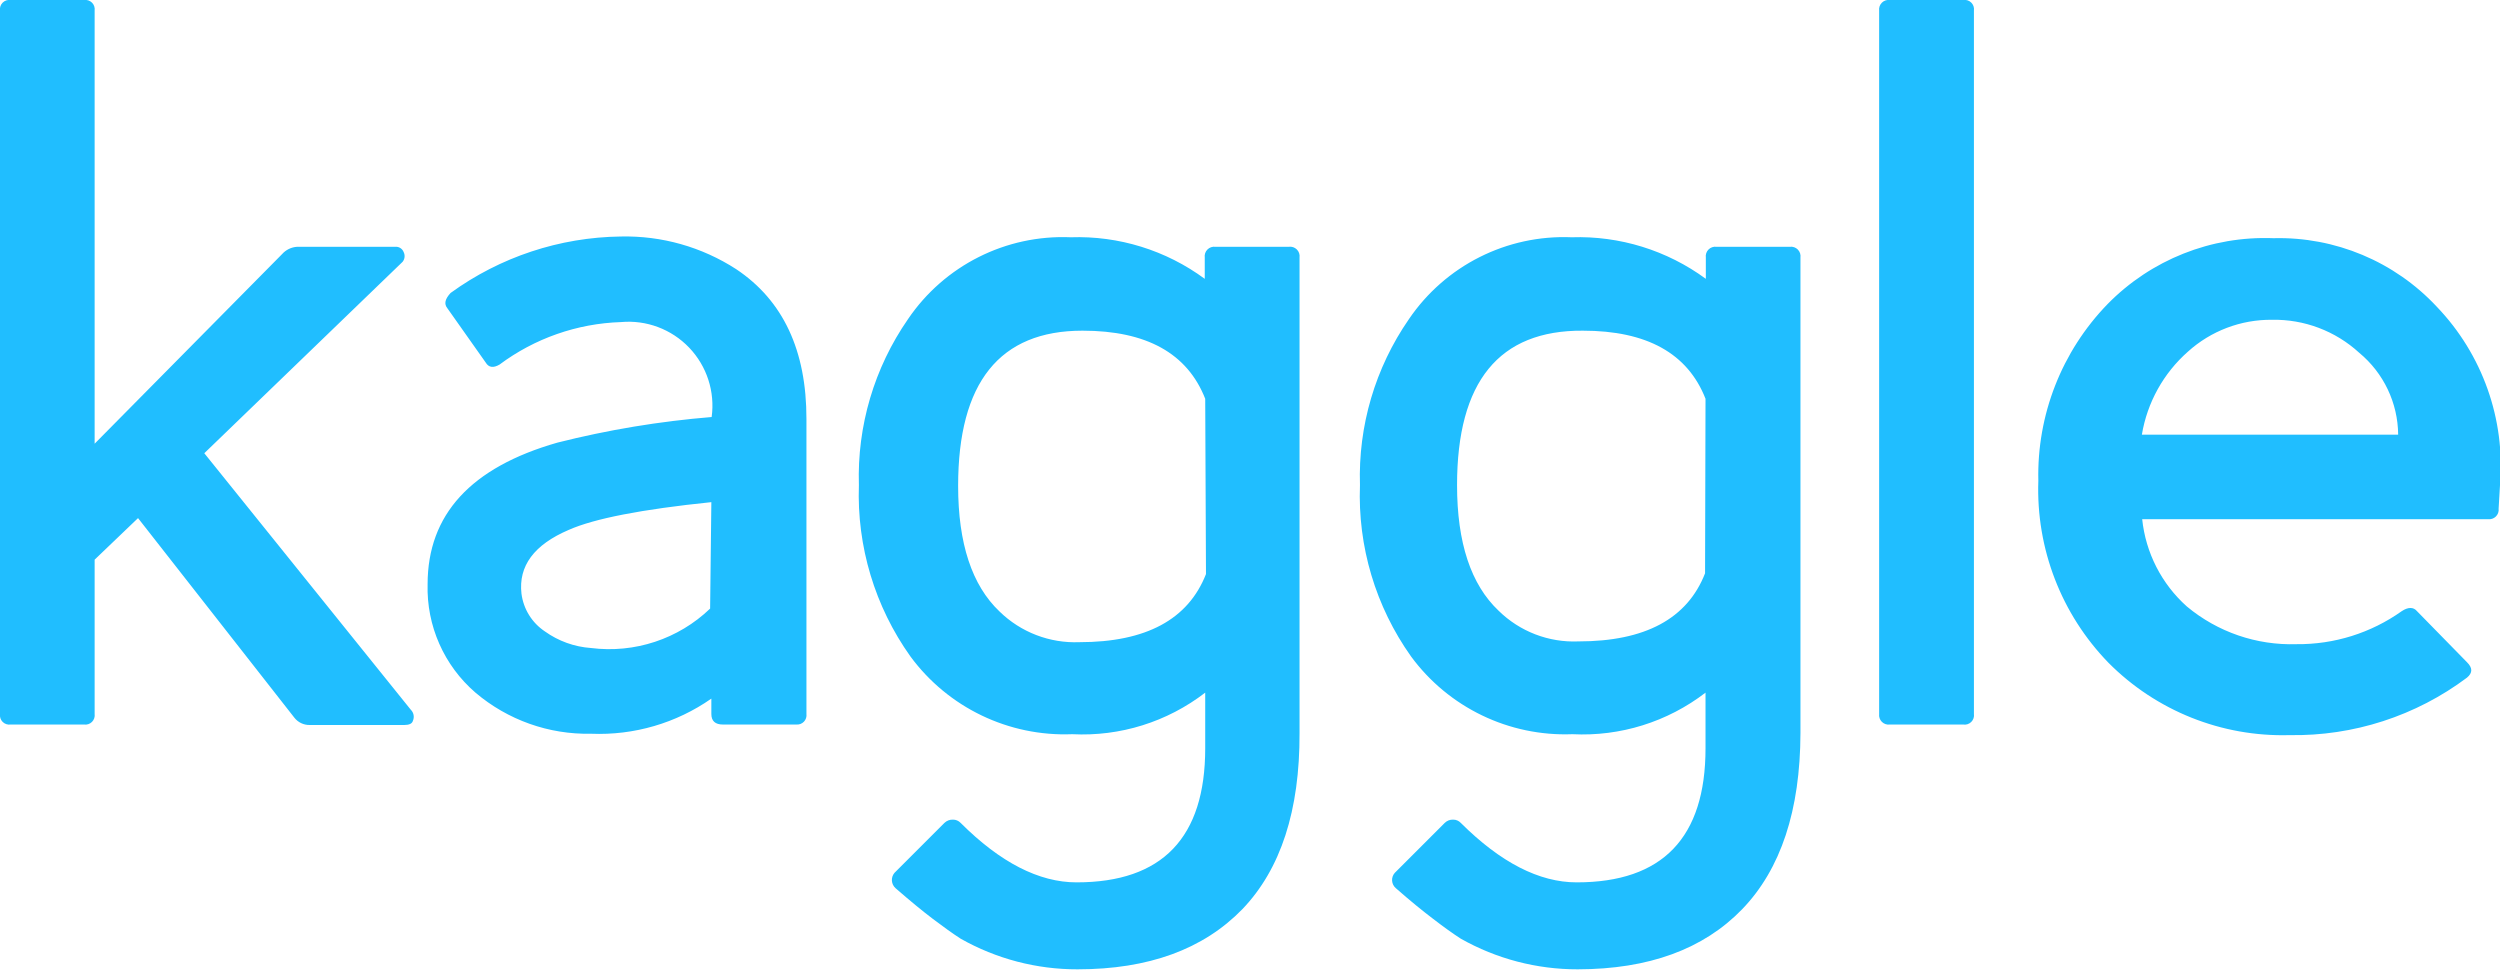
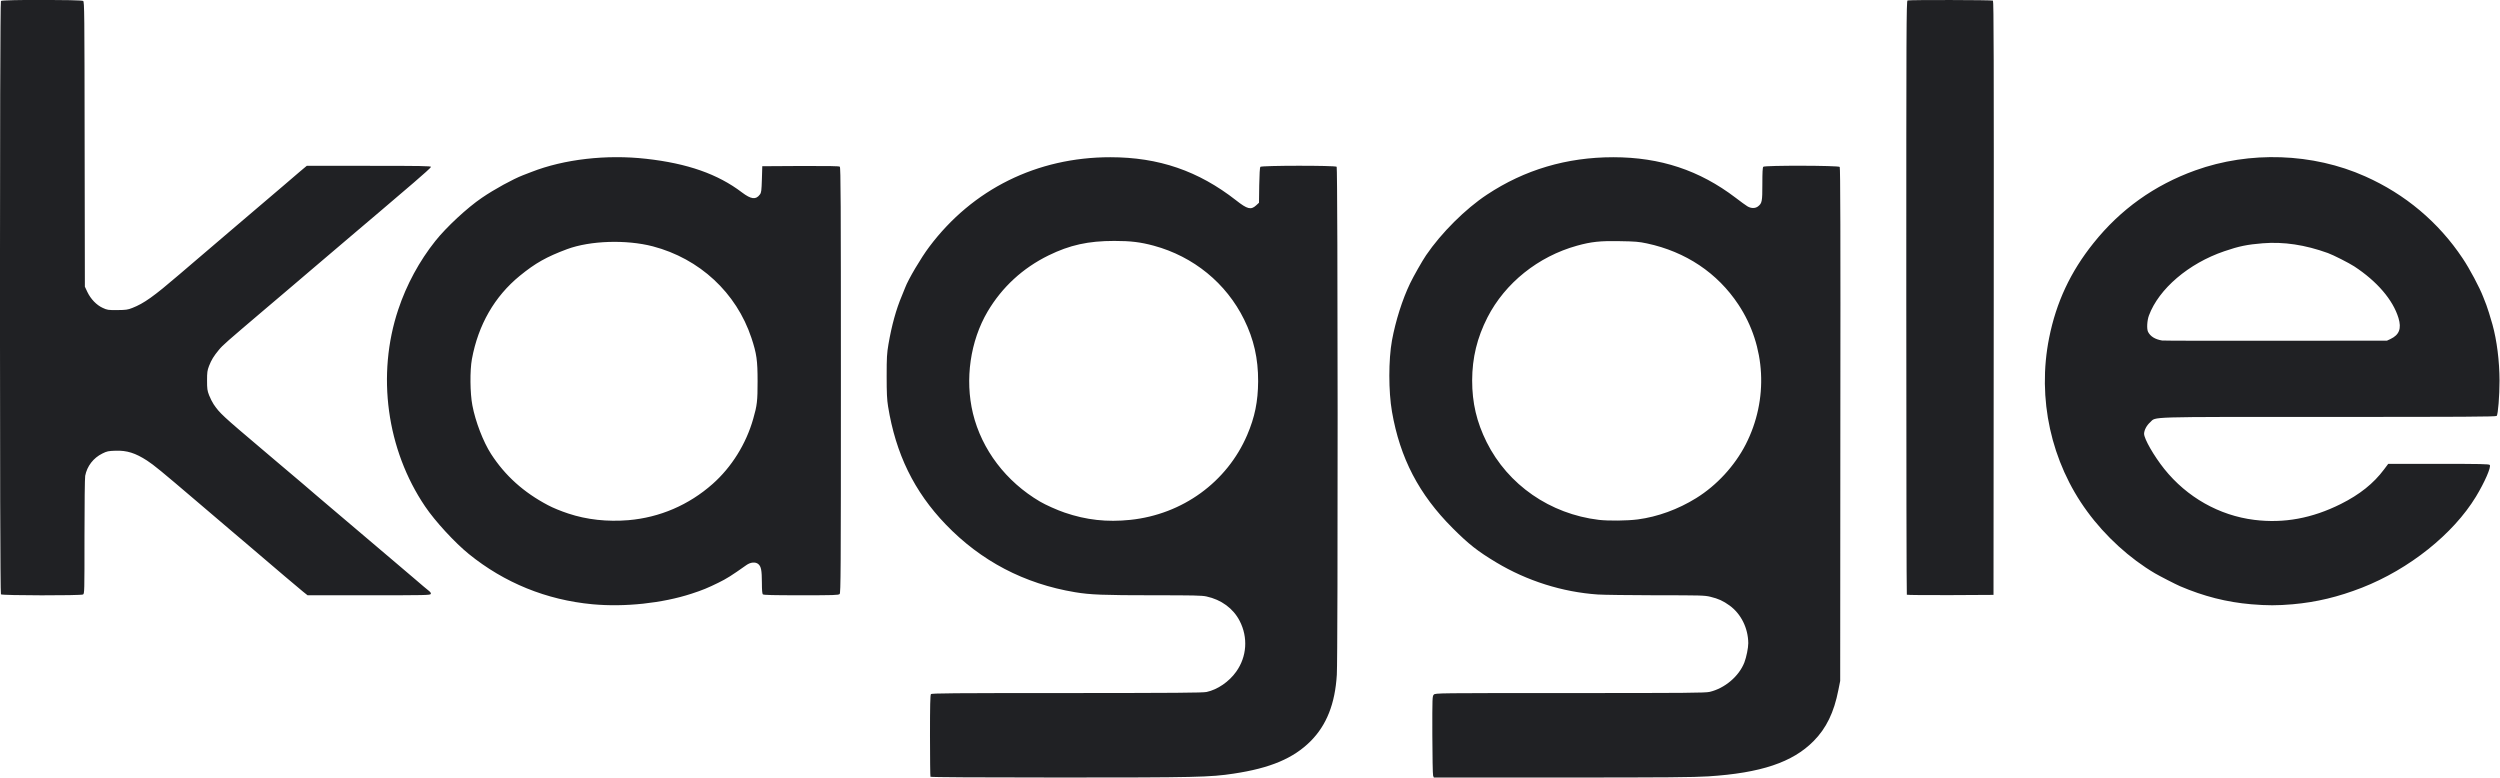
- <svg xmlns="http://www.w3.org/2000/svg" viewBox="0 0 163 63.2">
-   <defs>
-     <style>
-       .cls-1{fill:#20beff}
-     </style>
-   </defs>
-   <g id="Layer_2" data-name="Layer 2">
-     <g id="Layer_1-2" data-name="Layer 1">
-       <path class="cls-1" d="M26.92 47c-.05.18-.24.27-.56.27h-6.17a1.24 1.24 0 0 1-1-.48L9 33.78l-2.83 2.71v10.06a.61.61 0 0 1-.69.69H.69a.61.61 0 0 1-.69-.69V.69A.61.61 0 0 1 .69 0h4.79a.61.61 0 0 1 .69.69v28.24l12.21-12.35a1.44 1.44 0 0 1 1-.49h6.39a.54.54 0 0 1 .55.35.59.59 0 0 1-.07.63L13.32 29.55l13.46 16.72a.65.65 0 0 1 .14.73ZM51.93 47.24h-4.79c-.51 0-.76-.23-.76-.69v-1a12.77 12.77 0 0 1-7.84 2.29A11.28 11.28 0 0 1 31 45.16a9 9 0 0 1-3.12-7.07q0-6.81 8.46-9.23a61.55 61.55 0 0 1 10.06-1.67A5.47 5.47 0 0 0 40.48 21a14 14 0 0 0-7.91 2.77c-.41.24-.71.19-.9-.13l-2.5-3.54c-.23-.28-.16-.6.21-1a19.32 19.32 0 0 1 11.1-3.68A13.29 13.29 0 0 1 48 17.55q4.59 3.06 4.58 9.78v19.22a.61.61 0 0 1-.65.69Zm-5.55-14.5q-6.8.7-9.3 1.81Q33.69 36 34 38.71a3.49 3.49 0 0 0 1.53 2.46 5.87 5.87 0 0 0 3 1.08 9.49 9.49 0 0 0 7.77-2.57ZM81 59.28q-3.81 3.92-10.74 3.92a15.41 15.41 0 0 1-7.63-2c-.51-.33-1.11-.76-1.81-1.29s-1.5-1.19-2.43-2a.72.72 0 0 1-.07-1l3.26-3.26a.76.76 0 0 1 .56-.21.68.68 0 0 1 .49.21c2.58 2.58 5.11 3.88 7.56 3.88q8.39 0 8.39-8.74v-3.63a13.1 13.1 0 0 1-8.67 2.71 12.48 12.48 0 0 1-10.55-5.07A18.16 18.16 0 0 1 56 31.63a18 18 0 0 1 3.2-10.82 12.19 12.19 0 0 1 10.61-5.34 13.93 13.93 0 0 1 8.74 2.71v-1.39a.62.62 0 0 1 .69-.7h4.79a.62.62 0 0 1 .7.7v31q.03 7.57-3.73 11.49ZM78.58 26q-1.74-4.44-8-4.44-8.11 0-8.11 10.12 0 5.63 2.7 8.19a7.05 7.05 0 0 0 5.21 2q6.51 0 8.25-4.44ZM113.59 59.28q-3.78 3.91-10.72 3.92a15.44 15.44 0 0 1-7.63-2q-.76-.49-1.8-1.29c-.7-.53-1.51-1.19-2.43-2a.7.7 0 0 1-.07-1l3.26-3.26a.74.74 0 0 1 .55-.21.67.67 0 0 1 .49.21c2.59 2.58 5.11 3.88 7.56 3.88q8.4 0 8.4-8.74v-3.63a13.14 13.14 0 0 1-8.68 2.71A12.46 12.46 0 0 1 92 42.8a18.09 18.09 0 0 1-3.33-11.17 18 18 0 0 1 3.19-10.82 12.21 12.21 0 0 1 10.61-5.34 14 14 0 0 1 8.75 2.71v-1.39a.62.62 0 0 1 .69-.7h4.79a.62.62 0 0 1 .69.7v31q-.02 7.57-3.8 11.49ZM111.2 26q-1.74-4.44-8-4.44-8.2-.05-8.2 10.07 0 5.63 2.71 8.19a7 7 0 0 0 5.2 2q6.53 0 8.26-4.44ZM128 47.24h-4.78a.62.62 0 0 1-.7-.69V.69a.62.62 0 0 1 .7-.69H128a.61.61 0 0 1 .7.69v45.86a.61.61 0 0 1-.7.69ZM162.91 33.16a.62.62 0 0 1-.7.69h-22.54a8.87 8.87 0 0 0 2.91 5.69 10.63 10.63 0 0 0 7.15 2.46 11.64 11.64 0 0 0 6.86-2.15c.42-.28.77-.28 1 0l3.26 3.33c.37.37.37.69 0 1a18.76 18.76 0 0 1-11.58 3.75 16 16 0 0 1-11.8-4.72 16.2 16.2 0 0 1-4.57-11.86 16 16 0 0 1 4.51-11.52 14.36 14.36 0 0 1 10.82-4.3A14.07 14.07 0 0 1 158.88 20 15 15 0 0 1 163 31.63ZM153.82 23a8.18 8.18 0 0 0-5.69-2.15 8.06 8.06 0 0 0-5.48 2.08 9.24 9.24 0 0 0-3 5.41h16.71a7 7 0 0 0-2.54-5.34Z" />
-     </g>
-   </g>
+ <svg xmlns="http://www.w3.org/2000/svg" viewBox="39 40 3196 994">
+   <path fill="#202124" fill-rule="evenodd" d="M1228.5,1033.0C1228.2,1032.5 1227.9,1008.9 1227.9,980.5C1227.9,942.3 1228.2,928.5 1229.1,927.4C1230.1,926.2 1255.1,926.0 1402.9,926.0C1541.6,925.9 1576.7,925.7 1581.6,924.6C1595.5,921.6 1610.3,911.5 1619.4,898.6C1633.0,879.5 1634.7,854.9 1623.8,833.8C1615.6,817.8 1600.3,806.6 1581.3,802.5C1575.3,801.2 1564.4,801.0 1513.8,801.0C1449.6,801.0 1432.6,800.3 1413.5,797.1C1348.4,786.3 1293.0,757.2 1248.0,710.4C1207.6,668.4 1184.1,620.2 1174.3,559.5C1172.9,550.9 1172.5,542.5 1172.5,521.0C1172.5,496.8 1172.8,491.9 1174.8,480.1C1179.0,455.8 1184.6,435.4 1192.0,418.0C1193.7,413.9 1195.6,409.2 1196.2,407.6C1200.1,397.2 1216.3,369.7 1227.0,355.5C1282.3,281.8 1364.8,241.0 1458.4,241.0C1520.2,241.0 1571.0,258.4 1619.2,296.1C1633.7,307.5 1638.2,308.6 1644.8,302.6L1648.5,299.2L1648.8,276.8C1649.0,263.2 1649.6,254.0 1650.2,253.3C1651.7,251.5 1746.0,251.4 1747.8,253.2C1749.3,254.7 1749.5,878.3 1748.0,902.5C1745.8,939.6 1734.9,967.0 1714.5,987.5C1692.5,1009.5 1662.9,1022.0 1616.1,1029.0C1586.0,1033.6 1568.1,1034.0 1393.3,1034.0C1290.5,1034.0 1228.9,1033.6 1228.5,1033.0ZM1871.1,1031.7C1870.6,1030.5 1870.2,1007.0 1870.1,979.7C1870.0,931.5 1870.1,929.9 1872.0,928.0C1874.0,926.0 1876.1,926.0 2046.0,926.0C2196.0,926.0 2218.9,925.8 2224.6,924.5C2243.9,920.0 2262.1,904.6 2269.0,886.9C2271.6,880.1 2274.0,868.3 2274.0,862.2C2273.8,843.0 2264.8,824.8 2250.1,814.1C2241.9,808.2 2235.9,805.4 2225.5,802.9C2218.1,801.1 2213.2,801.0 2156.0,801.0C2122.2,800.9 2088.7,800.5 2081.5,800.0C2036.4,796.9 1991.2,782.6 1952.0,759.1C1928.0,744.7 1916.7,735.8 1896.0,715.1C1852.9,672.0 1828.8,625.6 1818.5,566.3C1814.0,540.3 1814.0,500.0 1818.5,475.2C1823.2,449.9 1831.7,423.0 1841.7,402.2C1845.9,393.4 1857.4,373.2 1862.1,366.3C1881.6,337.7 1912.4,307.0 1940.0,288.8C1988.0,257.0 2041.9,241.0 2101.4,241.0C2161.5,241.0 2211.7,257.7 2257.8,292.8C2264.0,297.6 2270.8,302.5 2272.8,303.7C2277.5,306.6 2282.9,306.6 2286.4,303.9C2291.6,299.8 2292.0,297.8 2292.0,275.2C2292.0,260.4 2292.3,254.1 2293.2,253.2C2295.1,251.3 2389.3,251.5 2390.9,253.4C2391.7,254.4 2392.0,338.3 2391.7,582.6L2391.5,910.5L2389.2,922.0C2383.6,950.7 2373.8,971.0 2357.4,987.5C2330.6,1014.6 2290.0,1028.2 2223.0,1032.5C2203.7,1033.7 2170.4,1034.0 2035.7,1034.0L1872.0,1034.0L1871.1,1031.7ZM796.5,812.5C737.6,807.0 683.8,785.1 638.3,748.2C620.4,733.7 595.2,706.3 582.5,687.5C533.3,614.9 520.2,519.1 548.2,435.5C558.7,404.0 575.1,373.7 595.6,348.0C609.6,330.4 636.3,305.6 655.0,292.9C671.1,281.9 694.7,269.0 707.6,264.0C710.8,262.8 715.8,260.9 718.5,259.8C760.1,243.5 814.3,237.3 865.0,243.0C917.8,248.9 956.6,262.5 987.4,285.9C999.3,294.9 1005.3,295.6 1010.4,288.7C1012.3,286.2 1012.5,284.1 1013.0,269.2L1013.5,252.5L1062.4,252.2C1097.7,252.1 1111.7,252.3 1112.6,253.1C1113.8,254.1 1114.0,297.7 1114.0,526.1C1114.0,771.8 1113.8,798.0 1112.4,799.4C1111.0,800.8 1105.2,801.0 1063.1,801.0C1027.3,801.0 1015.1,800.7 1014.2,799.8C1013.4,799.0 1013.0,794.2 1013.0,785.0C1012.9,769.0 1012.1,764.3 1008.4,761.1C1004.8,758.1 998.6,758.6 993.2,762.4C974.0,776.0 967.9,779.8 957.5,784.9C944.1,791.5 936.9,794.5 923.0,799.0C885.6,811.2 837.8,816.3 796.5,812.5ZM2917.0,812.5C2885.5,809.8 2856.1,802.3 2826.0,789.4C2820.4,787.0 2800.0,776.5 2794.0,773.0C2761.7,754.0 2730.6,725.7 2707.4,694.0C2661.0,630.9 2643.1,549.4 2658.6,472.0C2667.7,426.4 2685.9,387.5 2715.3,350.8C2749.7,307.7 2793.2,276.6 2845.5,257.8C2915.0,232.8 2995.8,235.6 3062.5,265.4C3113.8,288.2 3156.4,324.0 3187.2,370.2C3196.1,383.4 3208.9,407.5 3213.5,419.5C3214.9,423.4 3216.8,428.1 3217.6,430.0C3219.0,433.6 3222.6,445.0 3225.4,455.0C3231.0,475.2 3234.3,501.5 3234.4,526.5C3234.4,545.9 3232.5,569.7 3230.8,571.7C3230.0,572.8 3187.8,573.0 3016.1,573.0C2778.3,573.0 2795.9,572.5 2787.8,579.8C2783.2,583.9 2780.1,589.9 2780.0,594.5C2780.0,601.0 2792.5,622.8 2805.8,639.5C2834.8,675.7 2876.0,699.0 2920.9,704.6C2958.8,709.3 2994.9,702.6 3031.5,684.3C3055.7,672.2 3073.4,658.0 3086.7,640.2L3092.1,633.0L3156.4,633.0C3210.4,633.0 3220.9,633.2 3221.9,634.4C3224.0,636.9 3215.3,656.7 3204.2,675.0C3175.1,722.8 3119.0,767.6 3058.5,791.3C3028.2,803.1 3000.5,809.8 2970.0,812.5C2950.7,814.2 2937.1,814.2 2917.0,812.5ZM40.2,799.8C38.5,798.1 38.5,42.9 40.2,41.2C42.0,39.4 142.9,39.5 145.3,41.2C146.9,42.4 147.0,55.1 147.2,224.5L147.5,406.5L150.7,413.3C155.0,422.3 162.4,430.0 170.3,433.6C176.1,436.3 177.2,436.5 189.0,436.4C199.9,436.3 202.3,436.0 208.1,433.7C223.0,427.9 235.6,418.9 268.0,391.1C276.0,384.3 285.0,376.6 288.0,374.0C291.0,371.4 297.1,366.2 301.6,362.4C306.0,358.6 320.2,346.5 333.1,335.5C371.6,302.8 381.6,294.2 400.5,278.1C410.4,269.7 419.9,261.6 421.5,260.1C423.2,258.7 426.0,256.3 427.8,254.8L431.2,252.0L510.6,252.0C577.0,252.0 590.0,252.2 590.0,253.4C590.0,254.1 580.0,263.2 567.8,273.6C555.6,284.0 535.9,300.8 524.1,310.9C512.2,321.0 498.9,332.3 494.5,336.0C485.7,343.5 458.1,366.9 437.0,384.9C429.6,391.3 419.5,399.8 414.6,404.0C409.7,408.1 402.5,414.2 398.6,417.6C394.7,420.9 385.2,429.0 377.5,435.5C328.0,477.6 324.0,481.0 318.7,487.4C312.2,495.3 309.3,500.0 306.2,507.9C304.0,513.7 303.7,516.0 303.7,526.5C303.7,537.1 304.0,539.3 306.3,545.3C307.8,549.1 310.4,554.3 312.1,556.8C319.9,568.3 322.8,571.0 376.0,616.0C380.2,619.6 387.7,625.9 392.5,630.0C404.1,639.9 414.7,648.8 425.6,658.0C430.5,662.1 438.1,668.6 442.5,672.5C447.0,676.3 455.9,684.0 462.5,689.5C477.6,702.3 484.7,708.2 512.0,731.5C524.3,742.0 538.9,754.3 544.4,759.0C550.0,763.7 561.1,773.2 569.1,780.0C577.1,786.9 585.1,793.7 587.0,795.1C589.3,796.9 590.2,798.2 589.7,799.3C589.1,800.9 583.1,801.0 510.6,801.0L432.2,801.0L426.3,796.3C423.1,793.7 412.6,784.9 403.0,776.7C387.2,763.2 379.8,757.0 353.5,734.5C349.0,730.6 341.3,724.1 336.4,720.0C325.5,710.8 302.7,691.3 290.5,680.9C244.9,642.0 236.0,634.7 227.0,628.8C212.0,619.1 201.2,615.7 186.7,616.2C177.5,616.5 175.8,616.8 169.8,619.8C158.3,625.5 150.3,635.9 147.9,648.3C147.4,651.1 147.0,684.4 147.0,726.1C147.0,797.1 147.0,799.0 145.1,800.0C142.1,801.5 41.8,801.4 40.2,799.8ZM2476.7,800.3C2476.3,800.0 2476.0,629.0 2476.0,420.4C2476.0,75.6 2476.1,41.2 2477.6,40.6C2480.0,39.7 2585.3,39.9 2586.8,40.8C2587.8,41.5 2588.0,118.2 2587.8,421.1L2587.5,800.5L2532.4,800.8C2502.1,800.9 2477.0,800.7 2476.7,800.3ZM842.3,705.0C882.4,701.6 919.6,685.6 950.0,658.7C974.3,637.2 992.8,607.5 1001.9,575.5C1006.9,558.2 1007.5,552.6 1007.5,527.5C1007.5,500.6 1006.3,492.1 999.6,471.9C980.4,414.2 933.4,370.6 873.5,354.9C839.5,346.1 793.5,347.6 764.0,358.5C737.5,368.4 723.5,376.3 703.5,392.6C671.3,418.9 650.4,455.2 642.3,499.0C639.6,513.6 639.9,542.8 642.9,558.3C646.8,579.0 656.8,604.9 666.8,620.4C684.8,648.2 708.5,669.5 739.5,685.8C745.8,689.2 756.1,693.4 765.5,696.5C789.2,704.4 815.4,707.2 842.3,705.0ZM1484.0,704.6C1550.7,697.6 1607.6,656.3 1633.4,596.1C1643.2,573.2 1647.2,553.4 1647.4,527.5C1647.5,498.3 1641.9,473.7 1629.5,448.5C1606.6,402.0 1564.8,367.9 1514.0,354.1C1496.9,349.5 1484.6,348.0 1463.5,348.0C1430.2,348.0 1406.7,353.2 1379.5,366.5C1346.5,382.7 1320.1,407.0 1301.6,438.2C1279.4,475.9 1272.3,524.9 1282.8,568.5C1294.1,614.9 1325.1,655.7 1368.5,681.2C1375.8,685.5 1390.3,692.0 1400.0,695.3C1427.7,704.8 1454.1,707.7 1484.0,704.6ZM2132.9,704.0C2158.0,700.7 2184.2,691.2 2207.4,676.8C2233.6,660.6 2256.6,635.6 2270.7,608.2C2300.1,550.8 2296.6,482.5 2261.4,429.4C2234.6,388.9 2194.1,361.8 2144.5,351.2C2134.2,349.0 2129.3,348.6 2109.5,348.3C2084.9,347.8 2073.4,349.0 2055.0,354.1C2005.4,367.9 1963.1,401.8 1940.6,445.7C1927.3,471.8 1921.1,497.3 1921.0,526.3C1921.0,555.1 1926.7,579.4 1939.5,605.2C1966.8,659.9 2020.6,697.1 2083.0,704.6C2095.6,706.0 2118.9,705.8 2132.9,704.0ZM3095.0,473.4C3106.2,468.1 3109.3,460.0 3105.2,446.5C3098.1,423.3 3077.9,399.7 3048.6,380.5C3041.8,376.1 3021.7,365.9 3015.0,363.5C2985.6,352.9 2958.6,348.9 2931.7,351.0C2912.0,352.6 2901.4,354.7 2882.5,361.2C2837.0,376.7 2798.9,409.2 2786.2,443.3C2783.8,449.7 2783.2,460.6 2785.1,464.3C2788.1,470.1 2794.0,473.8 2803.0,475.3C2804.4,475.6 2869.6,475.7 2948.0,475.6L3090.5,475.5L3095.0,473.4Z" />
</svg>
